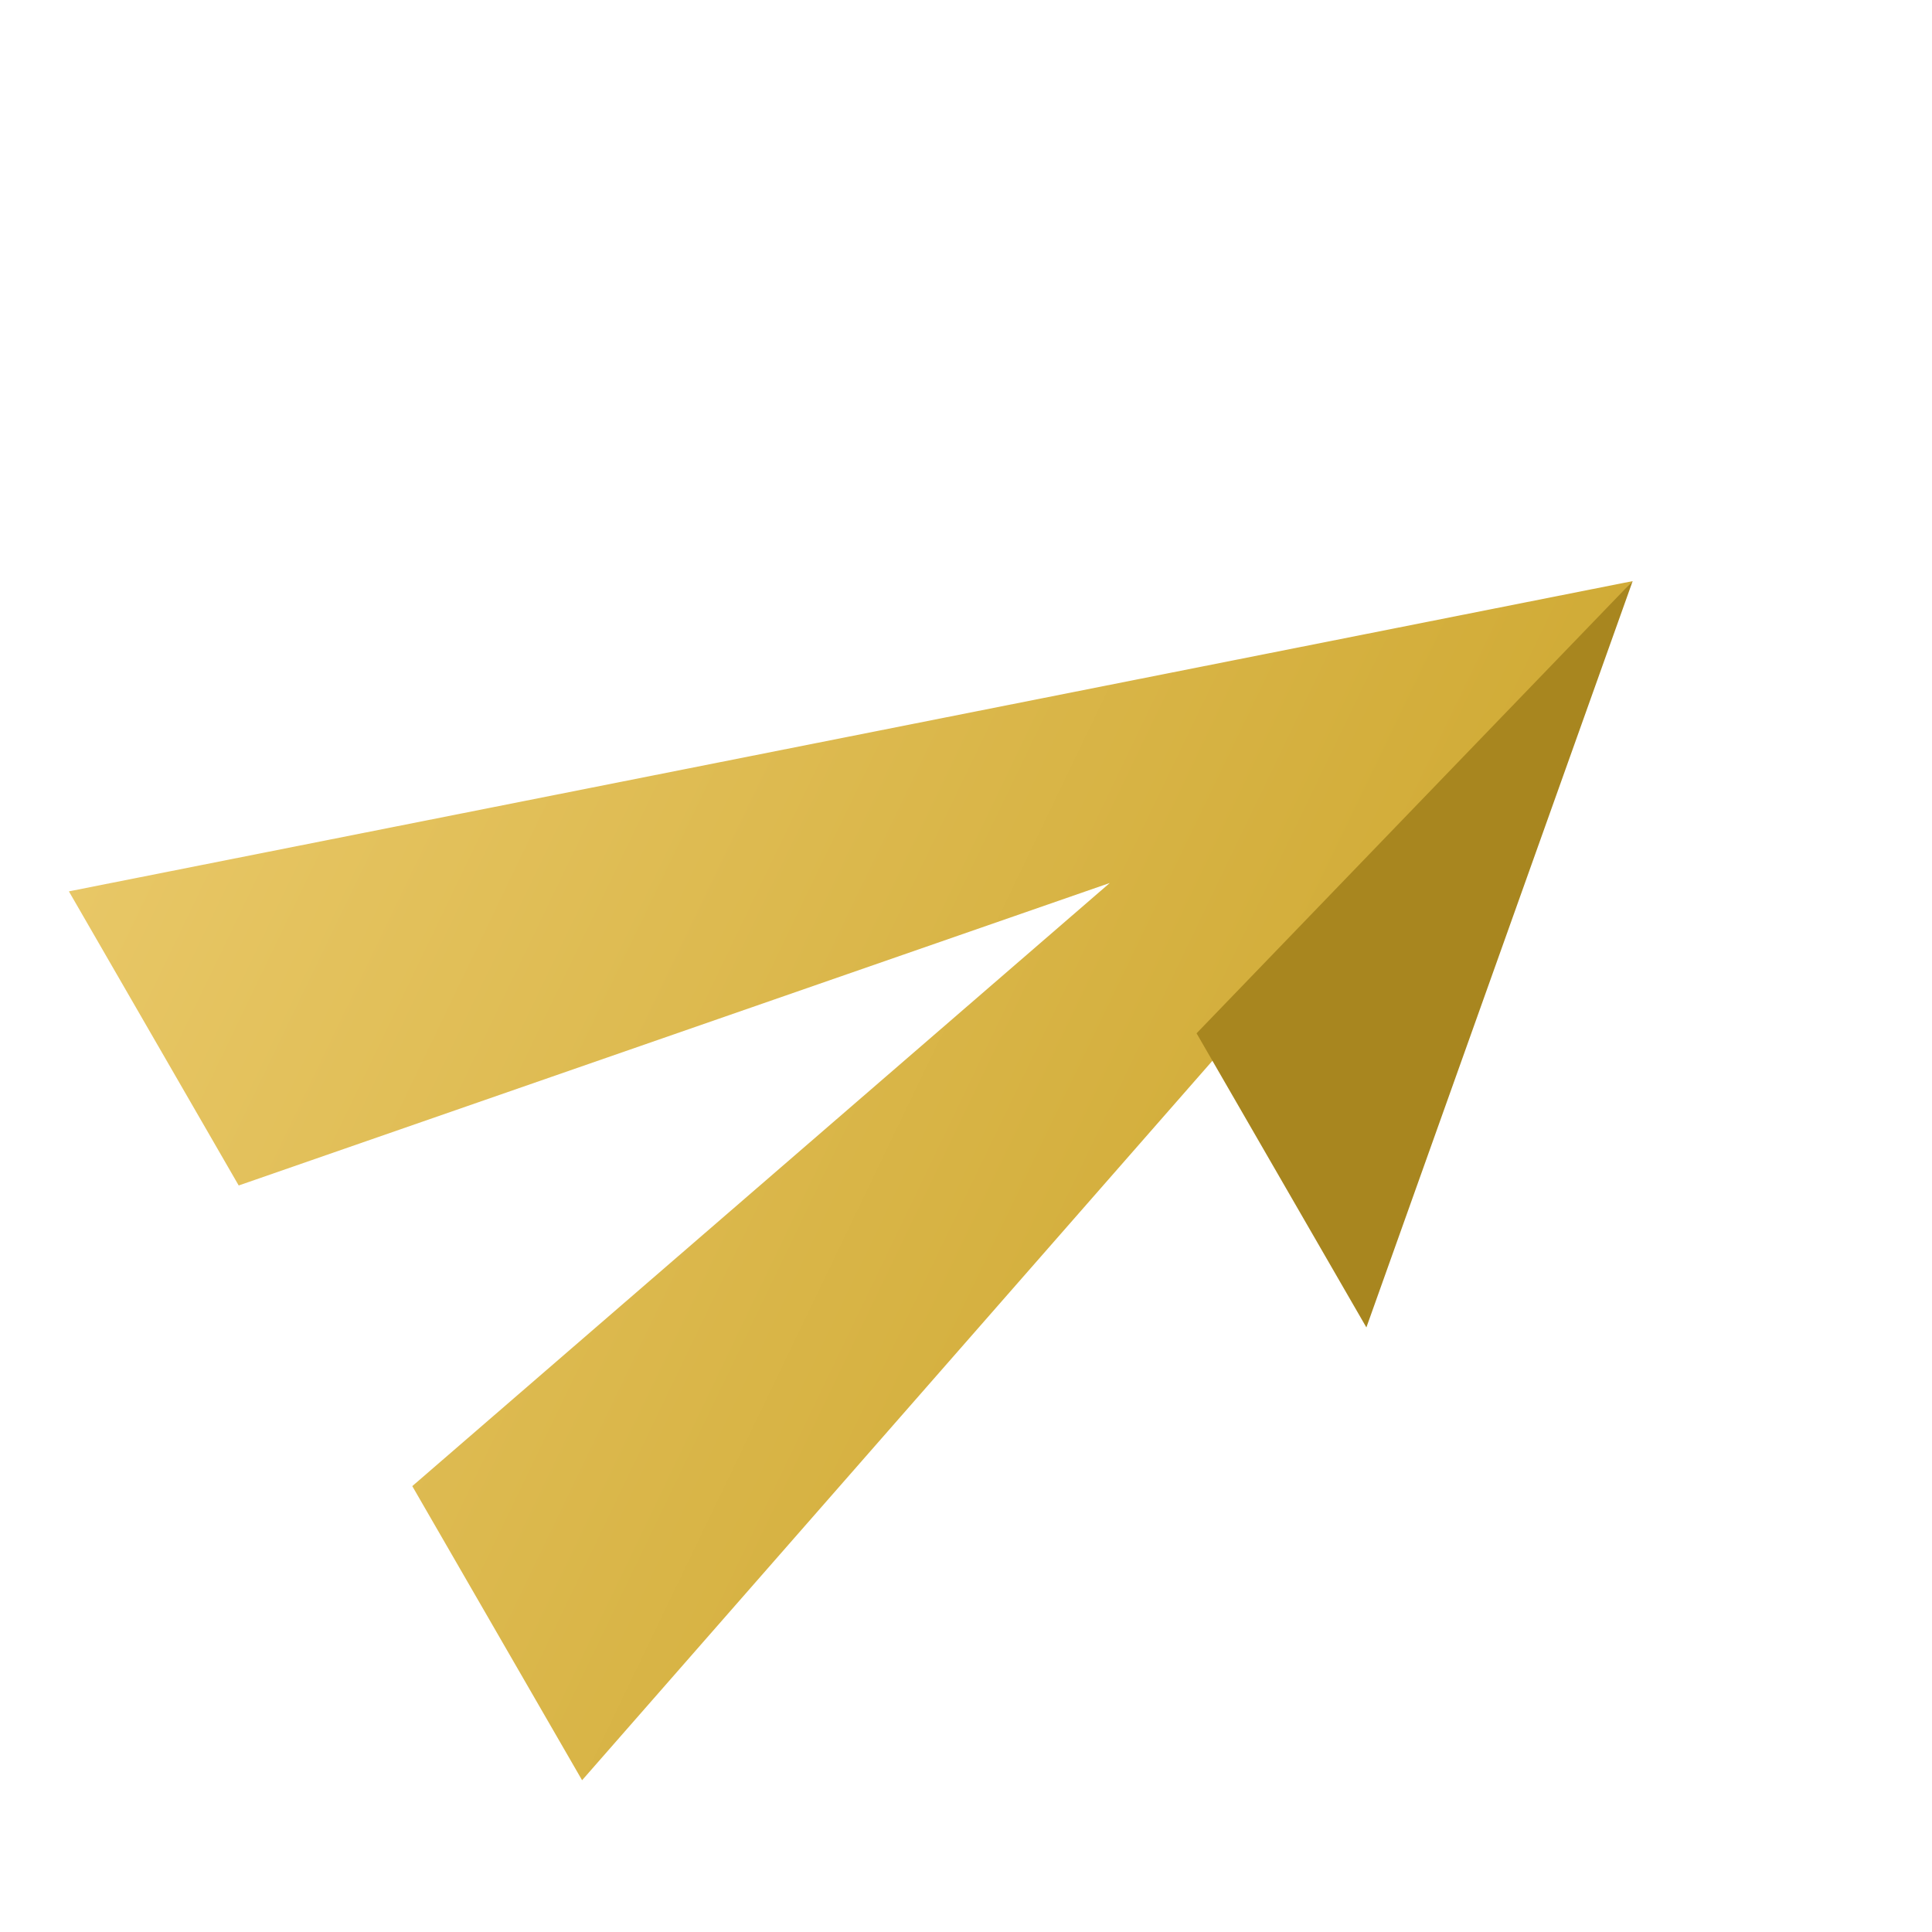
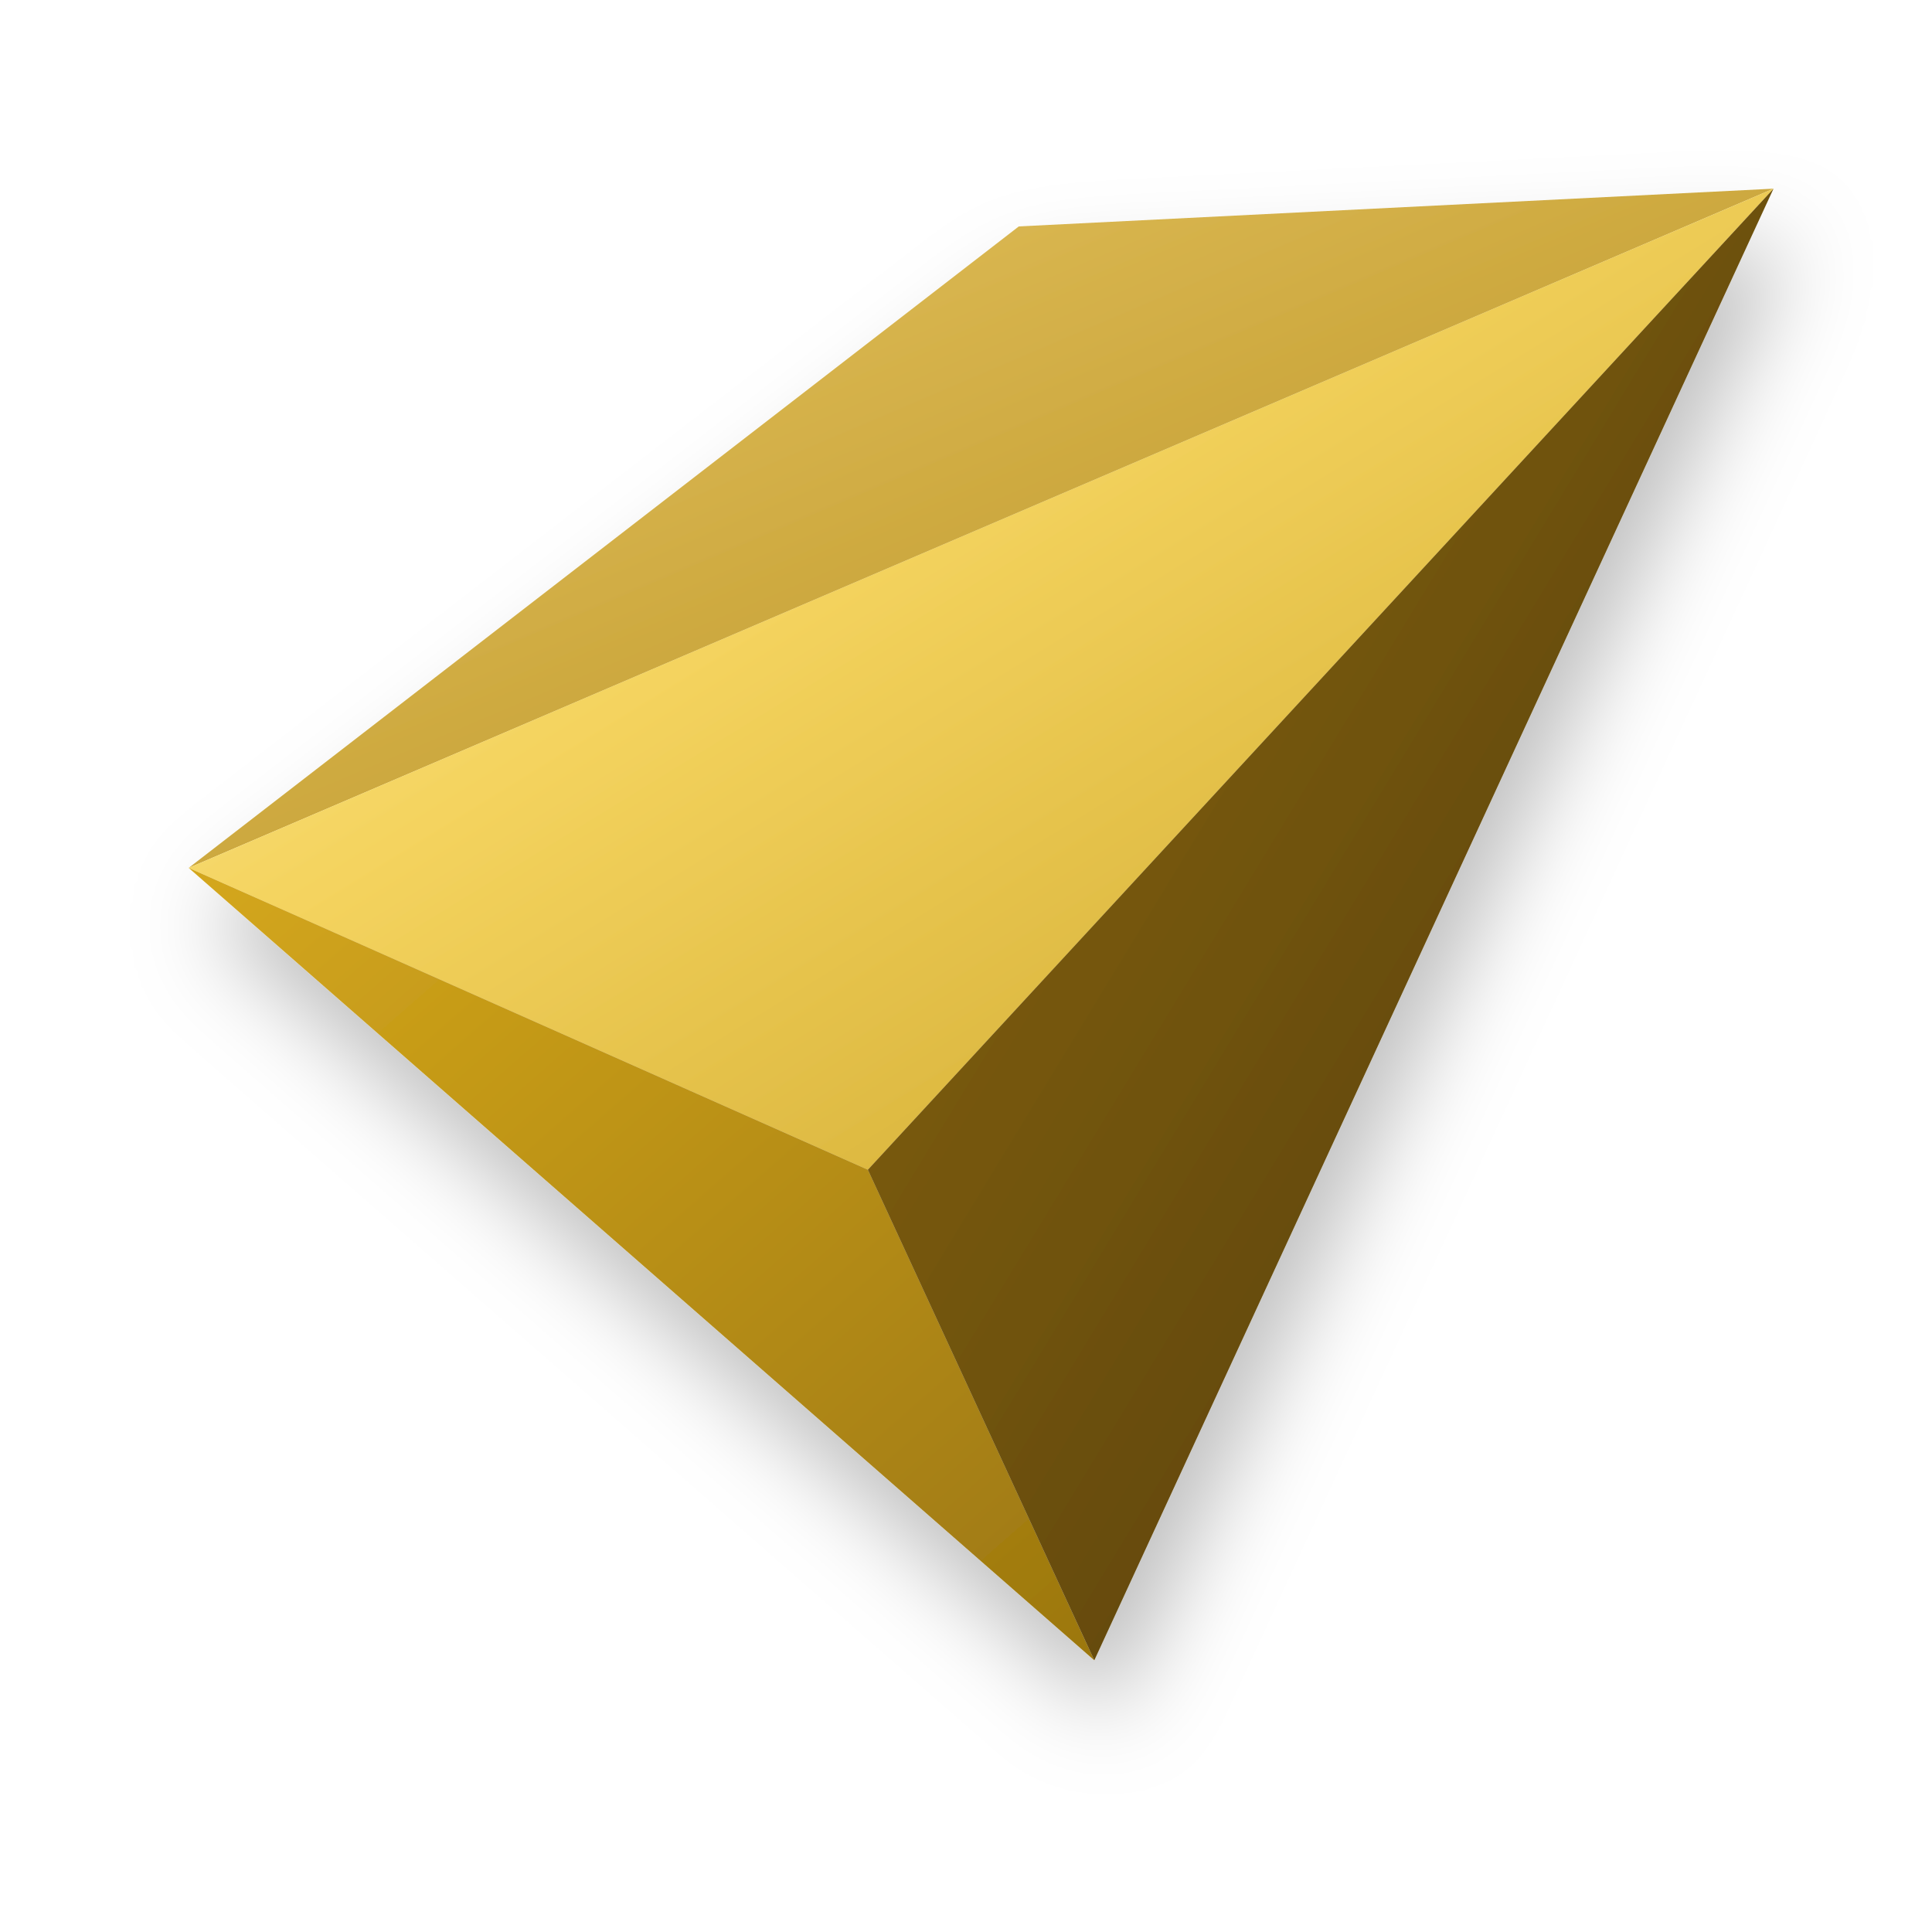
<svg xmlns="http://www.w3.org/2000/svg" viewBox="0 0 512 512">
  <defs>
-     <linearGradient id="planeGrad" x1="0%" y1="0%" x2="100%" y2="100%">
+     <filter id="drop-shadow" x="-20%" y="-20%" width="150%" height="150%">
+       <feDropShadow dx="5" dy="15" stdDeviation="12" flood-color="#04070F" flood-opacity="0.25" />
+     </filter>
+     <linearGradient id="rightWingTop" x1="0%" y1="0%" x2="100%" y2="100%">
      <stop offset="0%" stop-color="#E8C766" />
+       <stop offset="100%" stop-color="#B28A17" />
+     </linearGradient>
+     <linearGradient id="leftWing" x1="0%" y1="0%" x2="100%" y2="100%">
+       <stop offset="0%" stop-color="#FDF0A6" />
+       <stop offset="40%" stop-color="#F4D35E" />
      <stop offset="100%" stop-color="#C9A227" />
    </linearGradient>
+     <linearGradient id="rightWingBottom" x1="0%" y1="0%" x2="100%" y2="100%">
+       <stop offset="0%" stop-color="#D4A71C" />
+       <stop offset="100%" stop-color="#9C7710" />
+     </linearGradient>
+     <linearGradient id="tailInner" x1="0%" y1="0%" x2="100%" y2="100%">
+       <stop offset="0%" stop-color="#8C680A" />
+       <stop offset="100%" stop-color="#4F3A06" />
+     </linearGradient>
  </defs>
-   <g transform="rotate(-30, 256, 256)">
-     <path d="M460 256L60 120v90l240 46-240 46v90z" fill="url(#planeGrad)" />
-     <path d="M460 256l-160 46v90z" fill="#A8861F" />
+   <g filter="url(#drop-shadow)" transform="translate(10, -10)">
+     <polygon points="40,240 460,60 260,70" fill="url(#rightWingTop)" />
+     <polygon points="40,240 460,60 220,320" fill="url(#leftWing)" />
+     <polygon points="40,240 220,320 280,450" fill="url(#rightWingBottom)" />
+     <polygon points="220,320 460,60 280,450" fill="url(#tailInner)" />
  </g>
</svg>
